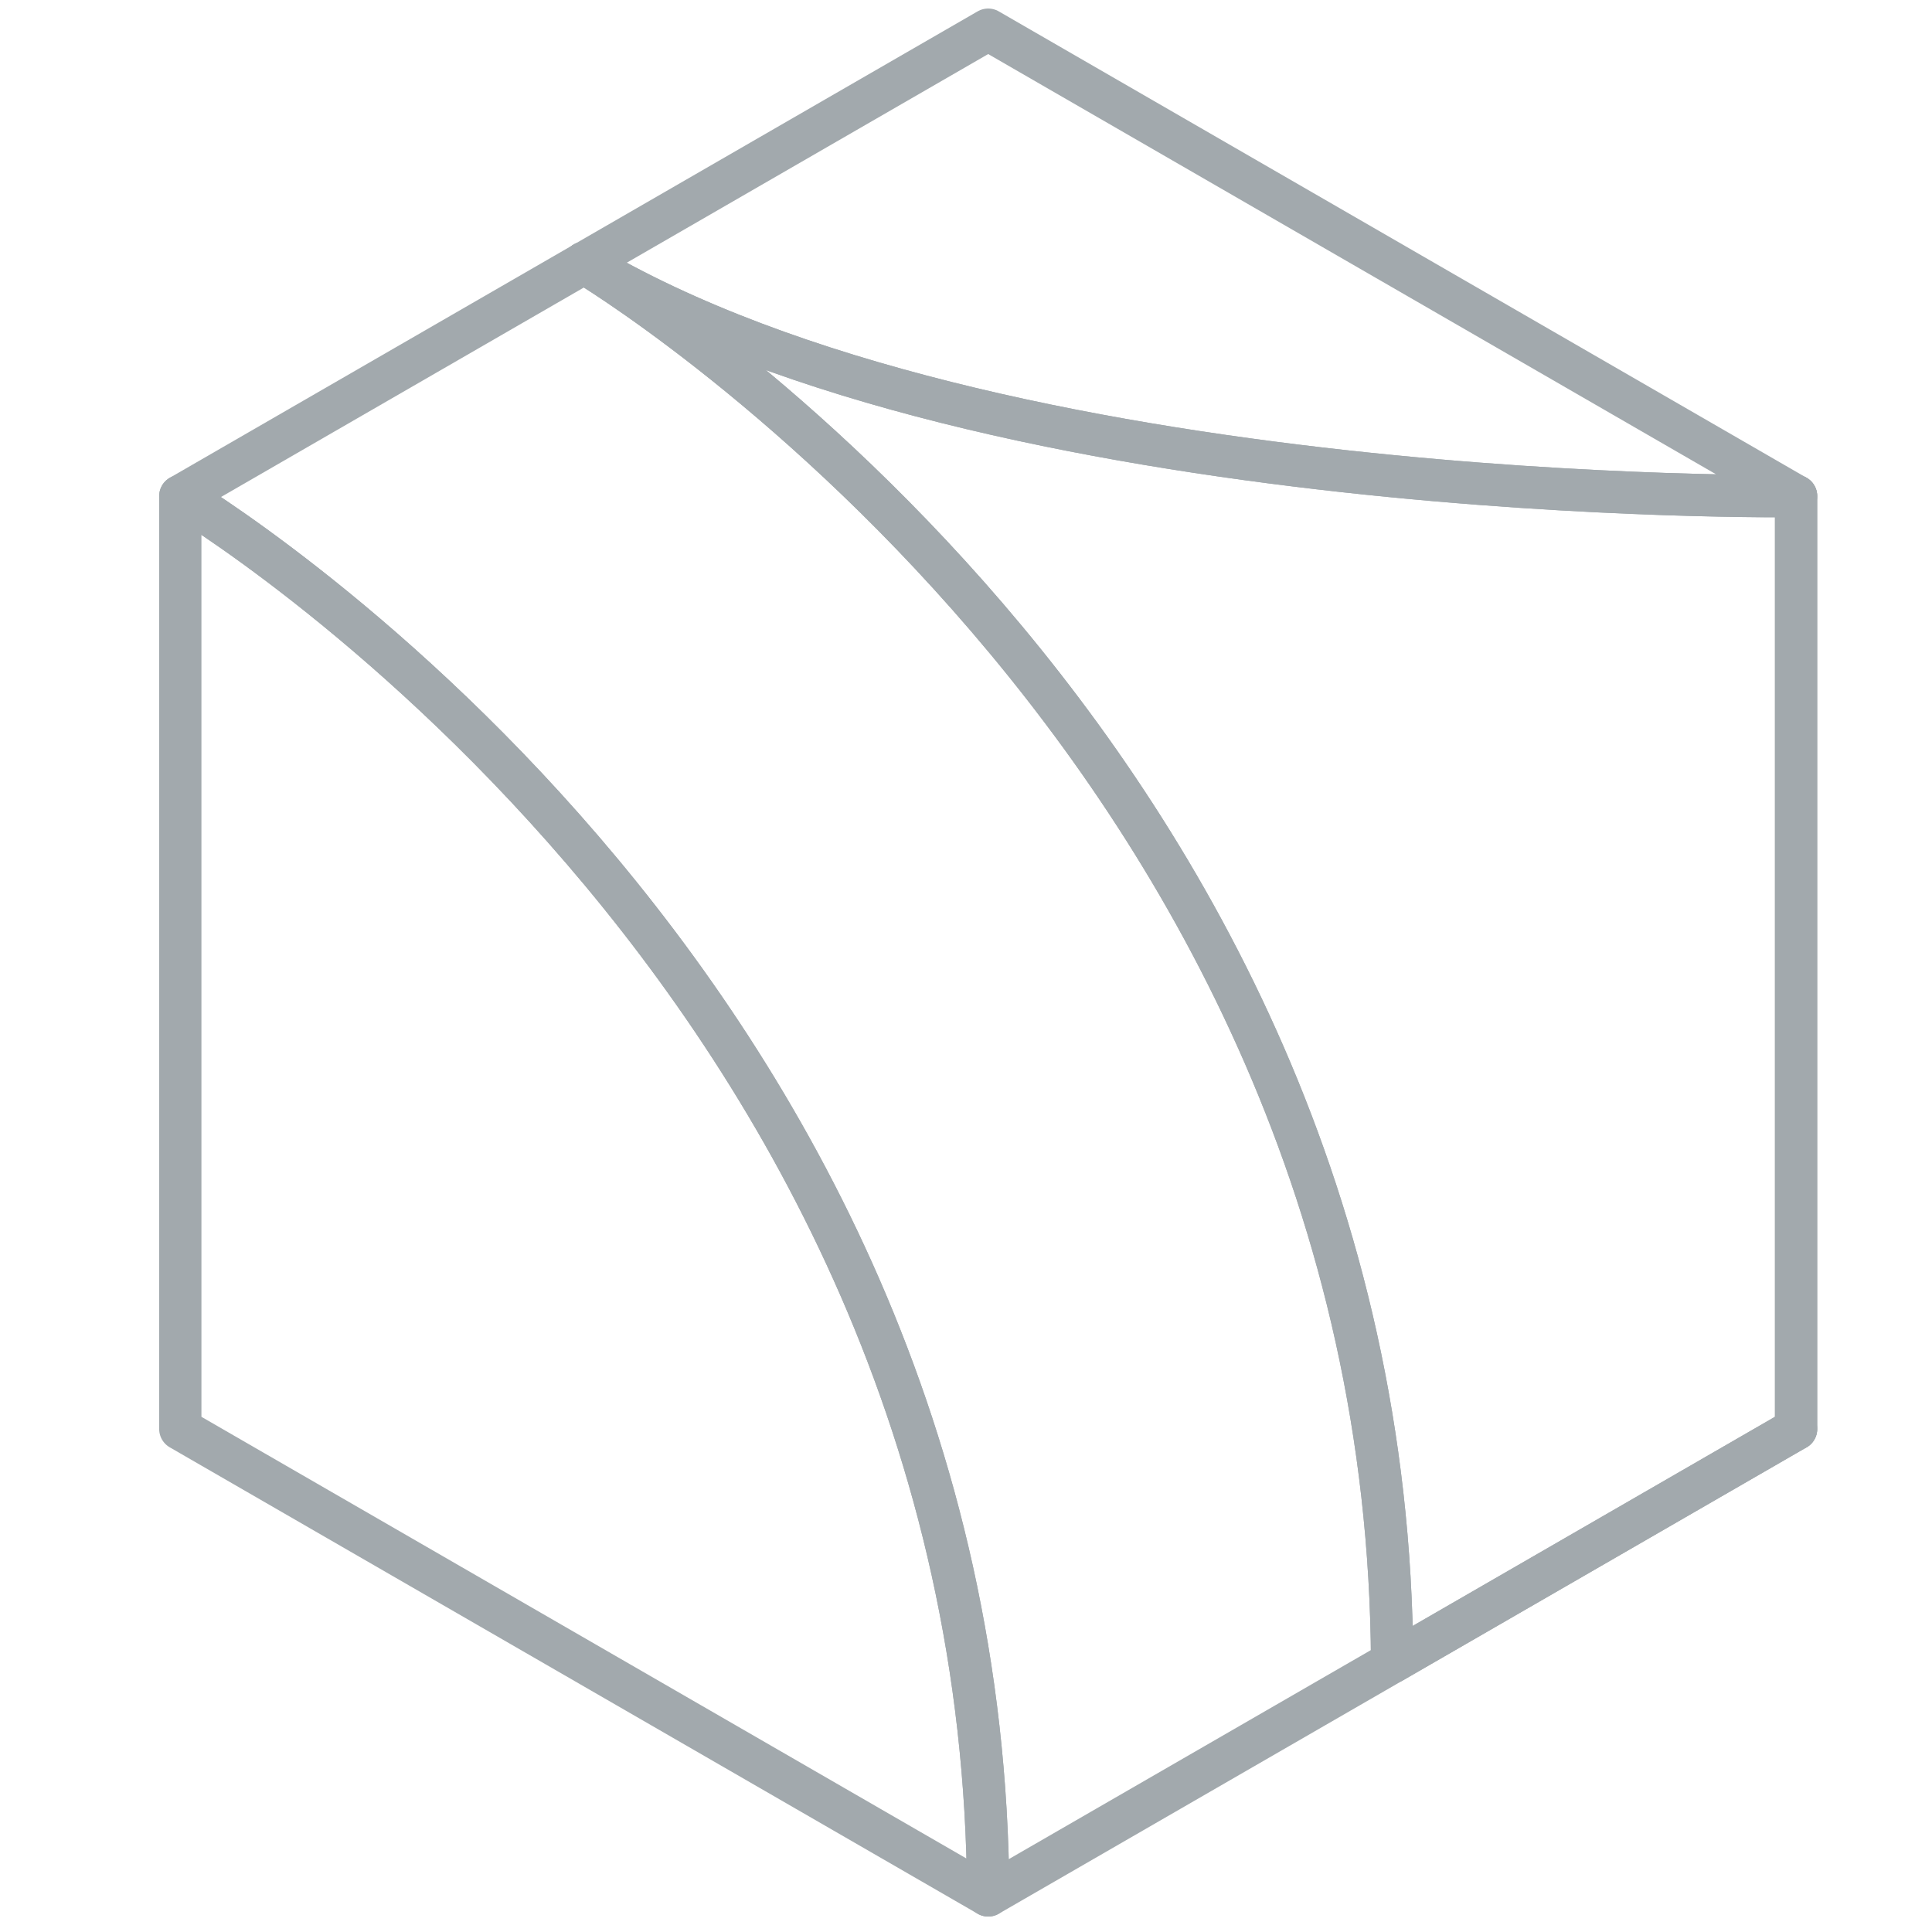
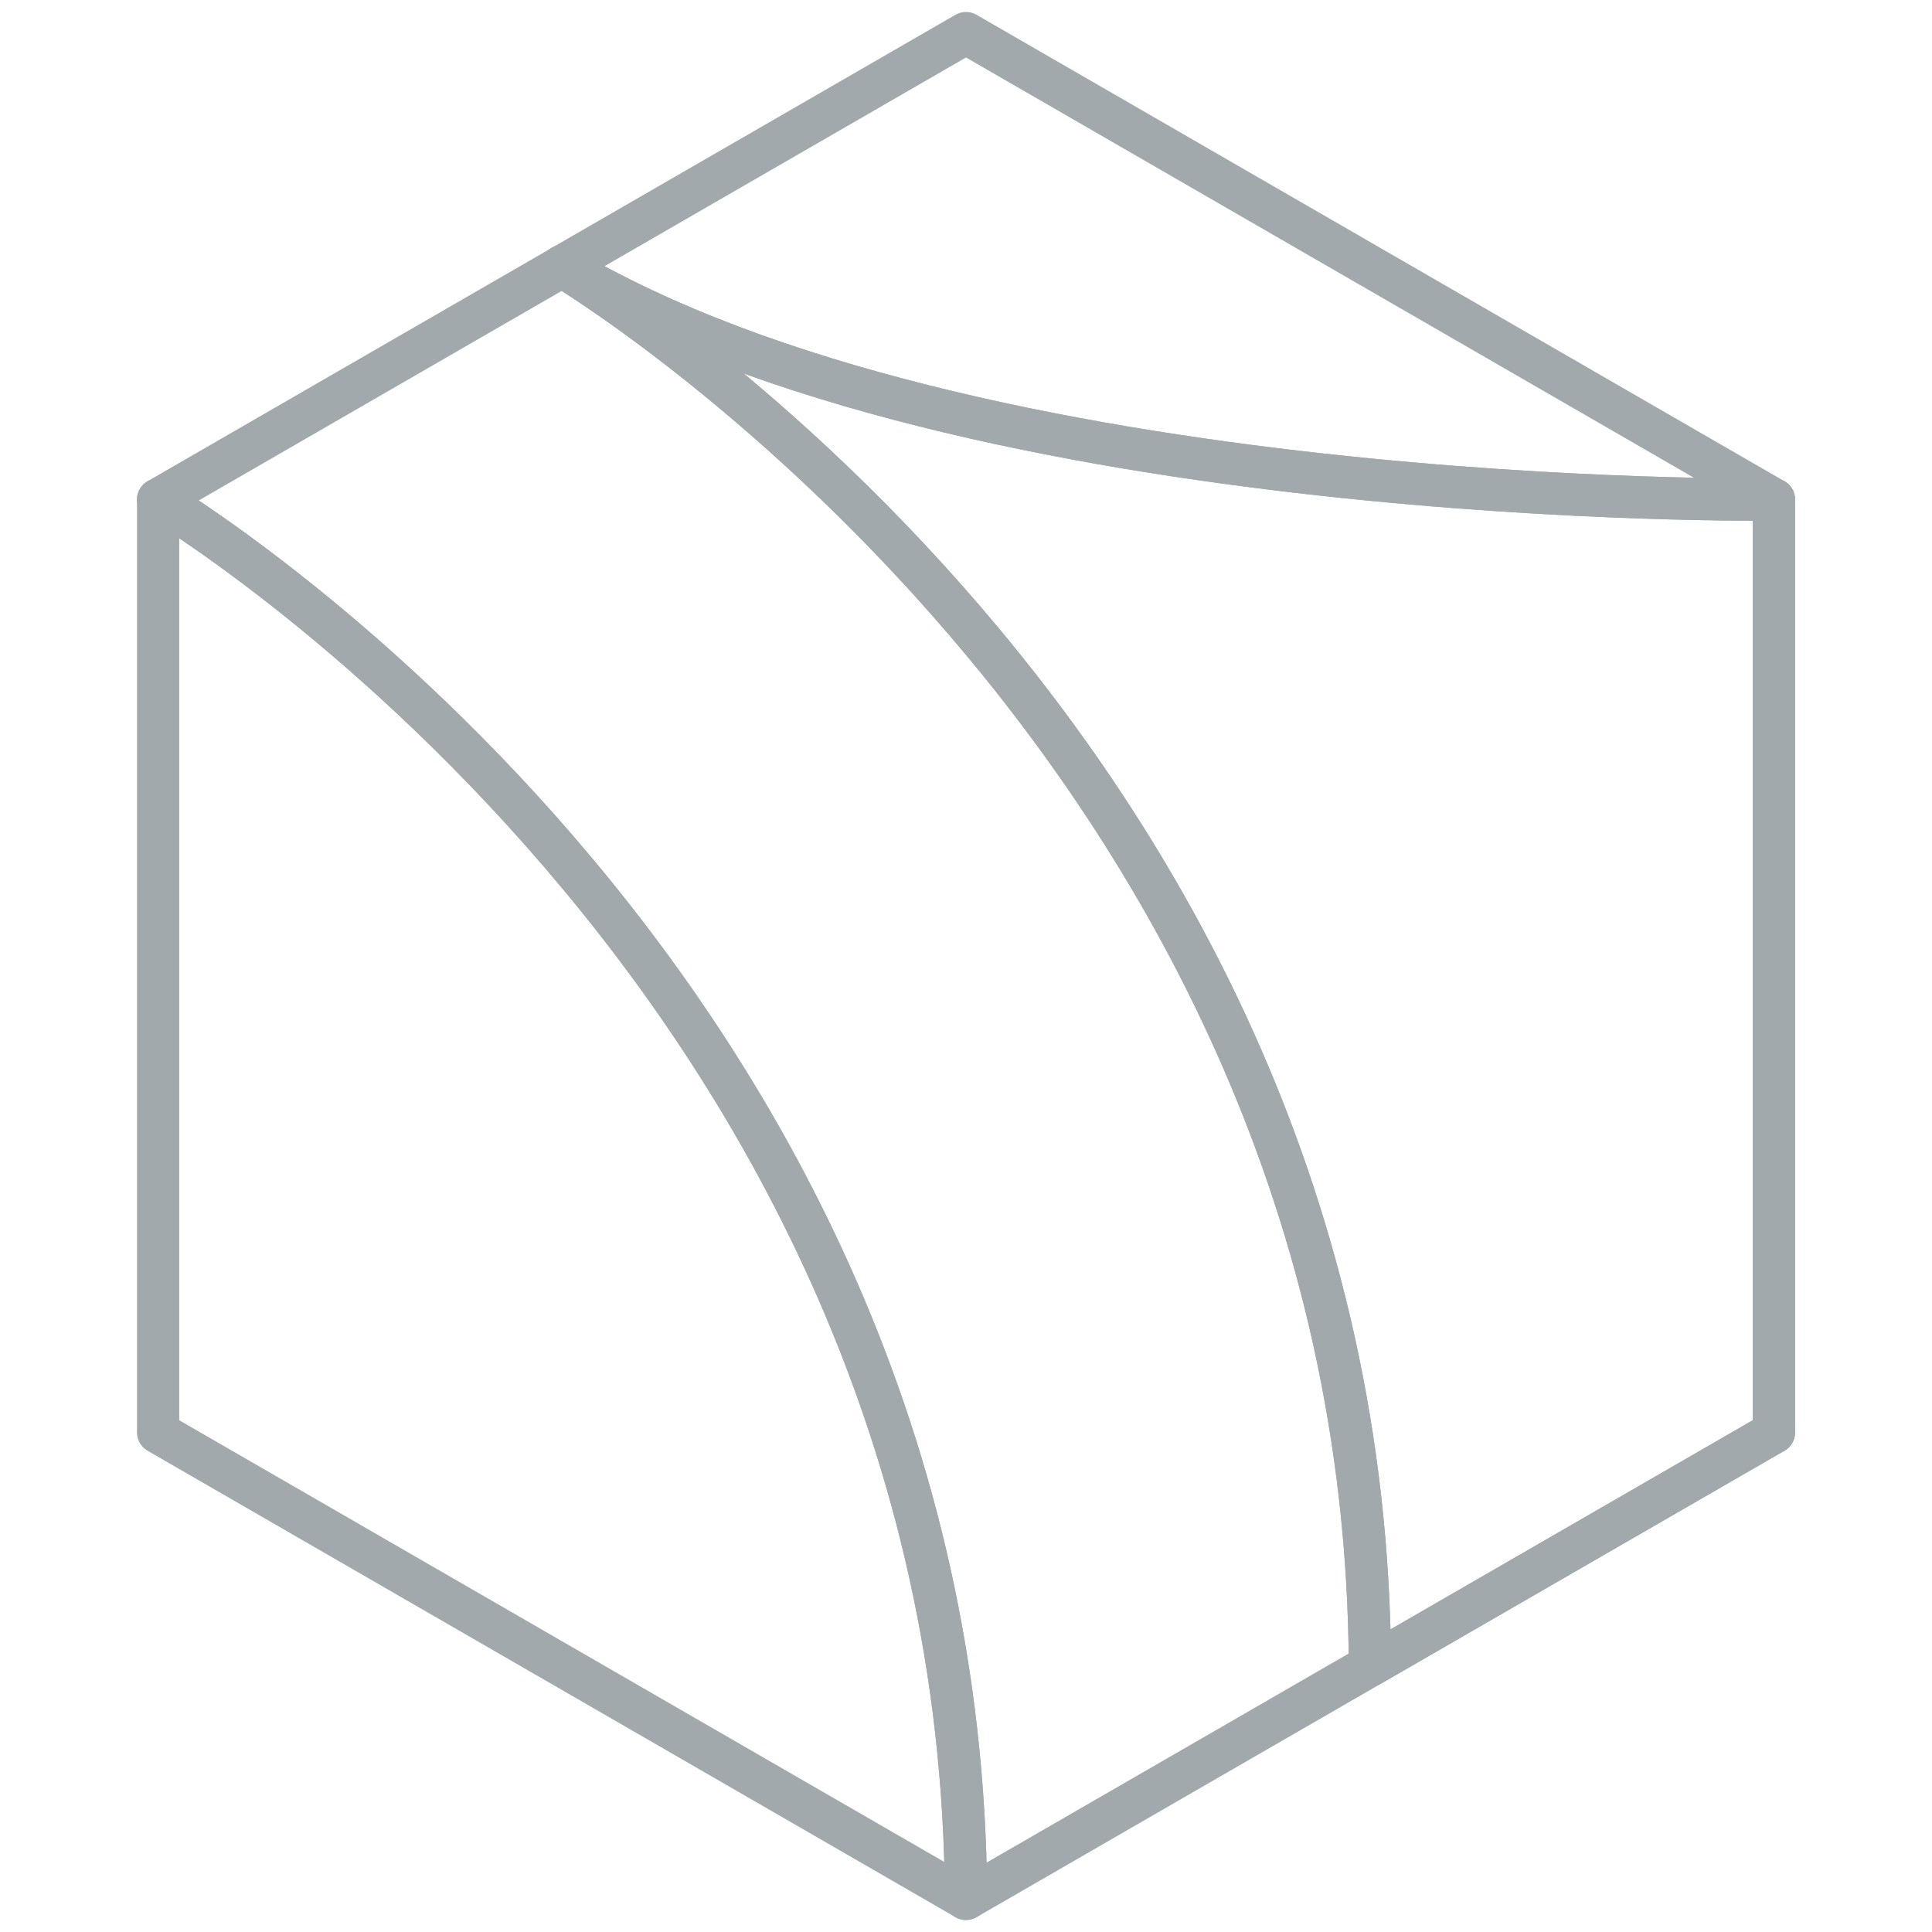
<svg xmlns="http://www.w3.org/2000/svg" version="1.1" id="Layer_1" x="0px" y="0px" viewBox="0 0 457.12 457.12" style="enable-background:new 0 0 457.12 457.12;" xml:space="preserve">
  <style type="text/css">
	.st0{fill:none;stroke:#A2A9AD;stroke-width:10;stroke-linecap:round;stroke-linejoin:round;stroke-miterlimit:10;}
</style>
-   <g>
-     <path class="st0" d="M2209.73,1158.16l-191.15-110.36l-191.15,110.36l0,0c0,0,190.15,112.99,191.15,331.09l0,0   C2017.58,1271.15,2209.73,1158.16,2209.73,1158.16z" />
-     <path class="st0" d="M1827.42,1158.16v220.73l191.15,110.36C2017.58,1271.16,1827.43,1158.17,1827.42,1158.16z" />
-     <path class="st0" d="M2018.58,1489.25l191.15-110.36v-220.73C2209.73,1158.16,2017.58,1271.15,2018.58,1489.25z" />
-   </g>
-   <path class="st0" d="M424.96,117.38L233.81,7.02L138.23,62.2l0,0C234.99,119.99,424.85,117.39,424.96,117.38z" />
-   <path class="st0" d="M138.24,62.2L138.24,62.2l-95.58,55.18c0,0,190.15,112.99,191.15,331.09l191.15-110.36l-95.58,55.18  C328.39,175.37,138.55,62.39,138.24,62.2z" />
-   <path class="st0" d="M42.66,117.38v220.73l191.15,110.36C232.81,230.37,42.66,117.38,42.66,117.38z" />
-   <polygon class="st0" points="424.96,117.38 424.96,117.38 424.96,338.11 " />
-   <polygon class="st0" points="138.23,62.2 138.23,62.2 138.23,62.2 " />
-   <path class="st0" d="M424.96,117.38c-0.11,0-189.97,2.61-286.73-55.18c0.31,0.19,190.15,113.17,191.15,331.09l95.58-55.18  L424.96,117.38L424.96,117.38z" />
-   <polygon class="st0" points="138.23,62.2 138.23,62.2 138.24,62.2 " />
+   <path class="st0" d="M419.71,118.19L228.56,7.83l-95.58,55.18l0,0C229.74,120.8,419.6,118.2,419.71,118.19z" />
+   <path class="st0" d="M132.99,63.01L132.99,63.01l-95.58,55.18c0,0,190.15,112.99,191.15,331.09l191.15-110.36l-95.58,55.18  C323.14,176.18,133.3,63.2,132.99,63.01z" />
+   <path class="st0" d="M37.41,118.19v220.73l191.15,110.36C227.56,231.18,37.41,118.19,37.41,118.19z" />
+   <polygon class="st0" points="419.71,118.19 419.71,118.19 419.71,338.92 " />
+   <path class="st0" d="M132.98,63.01L132.98,63.01L132.98,63.01z" />
+   <path class="st0" d="M419.71,118.19c-0.11,0-189.97,2.61-286.73-55.18c0.31,0.19,190.15,113.17,191.15,331.09l95.58-55.18  L419.71,118.19L419.71,118.19z" />
+   <polygon class="st0" points="132.98,63.01 132.98,63.01 132.99,63.01 " />
</svg>
